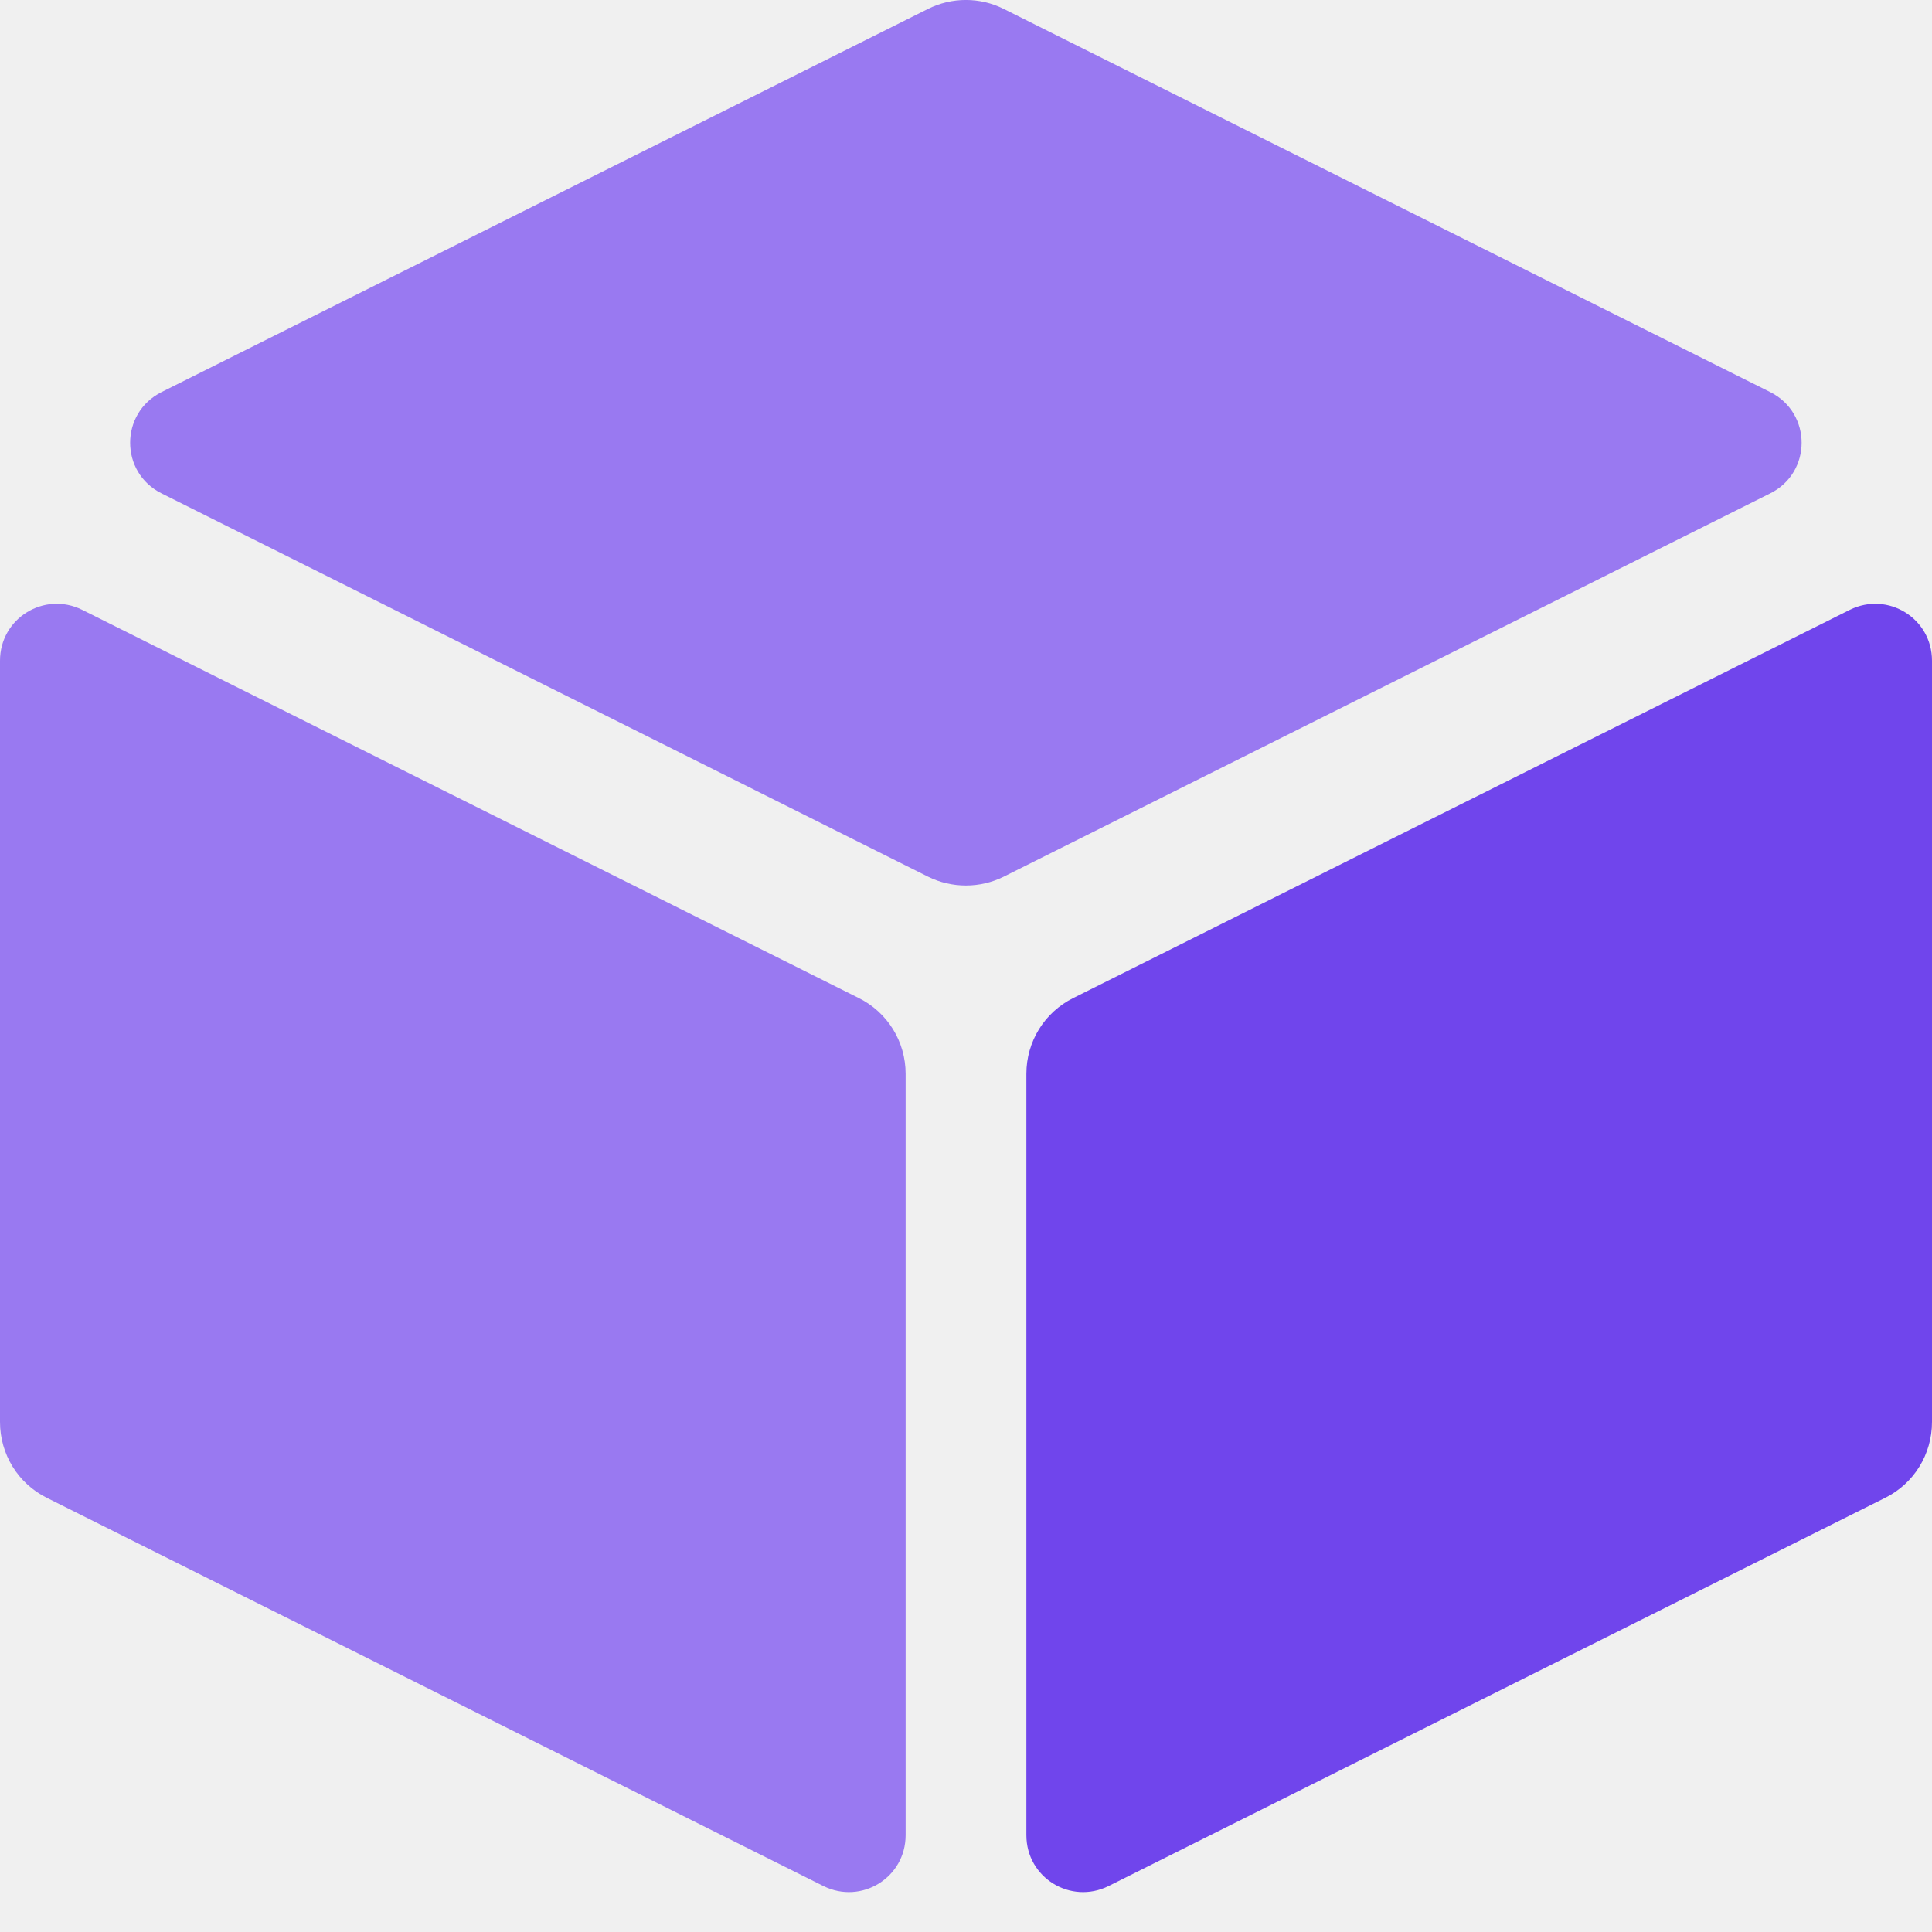
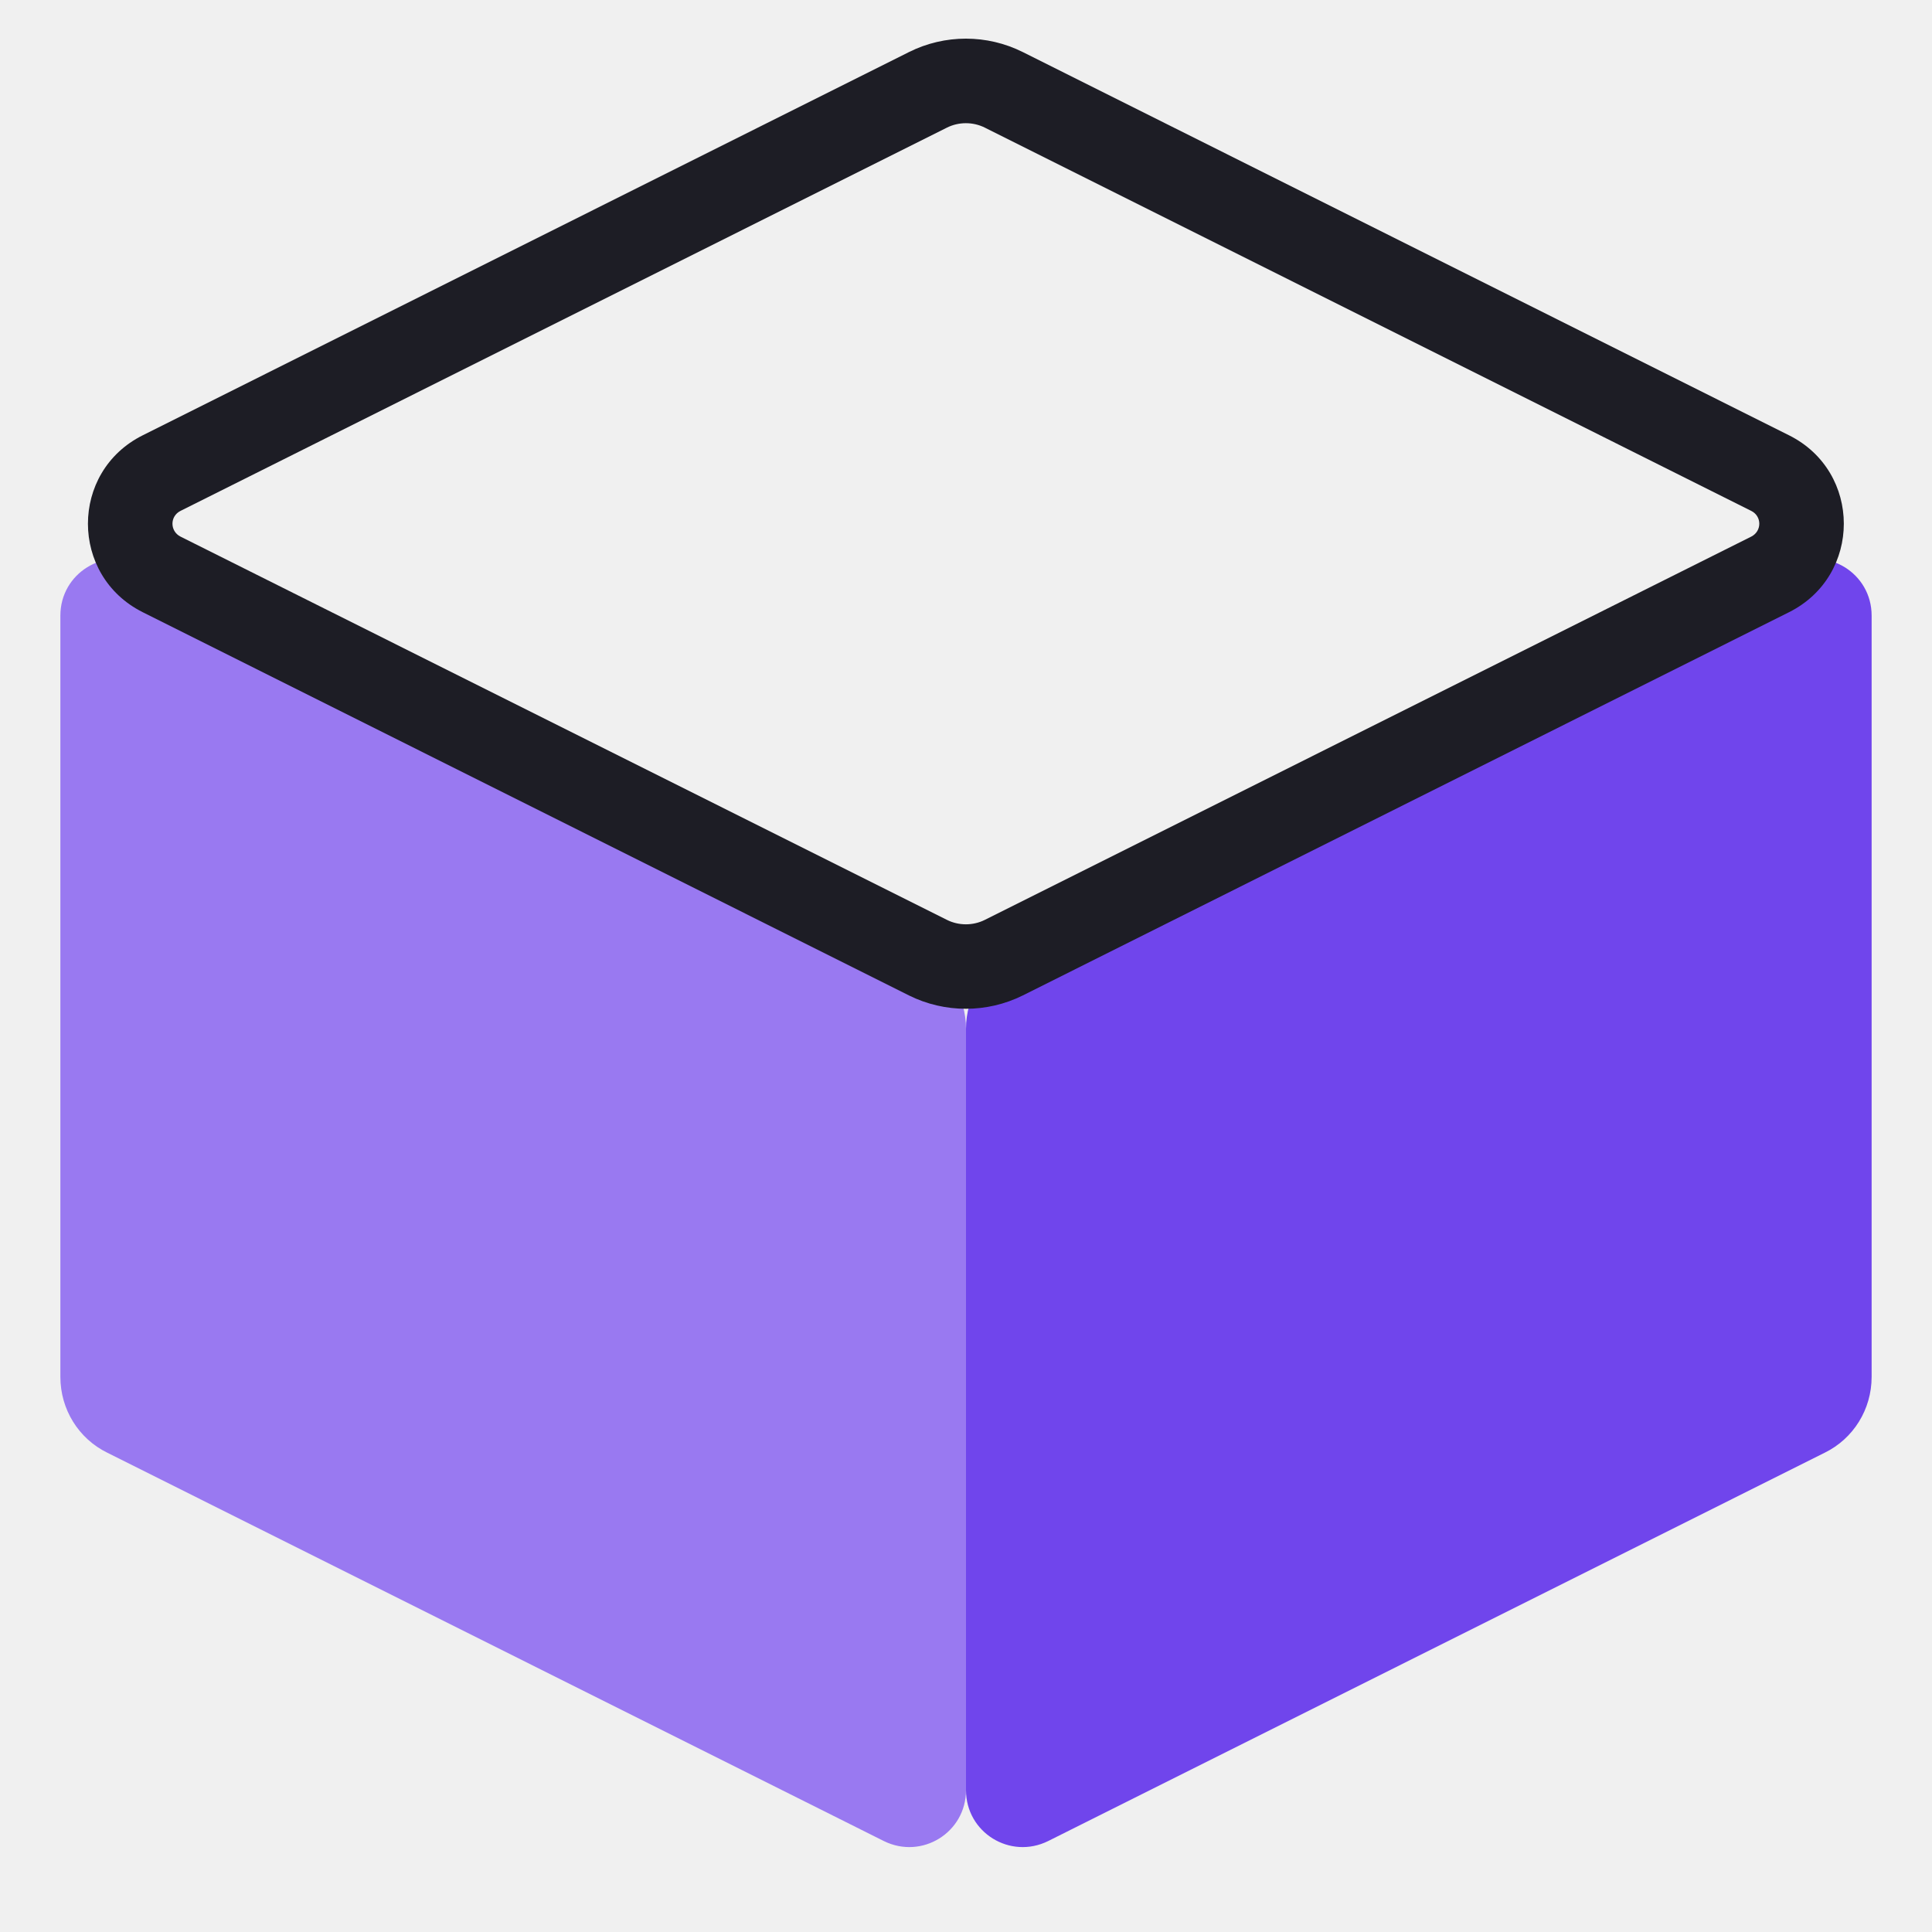
<svg xmlns="http://www.w3.org/2000/svg" width="16" height="16" viewBox="0 0 16 16" fill="none">
-   <g clip-path="url(#clip0_451_70124)">
-     <path d="M7.111 8.265L0.68 5.05C0.366 4.895 0 5.12 0 5.472V11.776C0 12.044 0.15 12.287 0.389 12.405L6.82 15.62C7.134 15.775 7.5 15.55 7.5 15.198V8.893C7.5 8.626 7.35 8.383 7.111 8.265Z" fill="#9979F1" />
-     <path d="M8.889 8.265L15.32 5.05C15.634 4.895 16 5.12 16 5.472V11.776C16 12.044 15.85 12.287 15.611 12.405L9.18 15.62C8.866 15.775 8.5 15.55 8.5 15.198V8.893C8.5 8.626 8.65 8.383 8.889 8.265Z" fill="#7045EC" />
-     <path d="M7.685 0.074L1.338 3.247C0.991 3.421 0.991 3.913 1.338 4.086L7.685 7.26C7.882 7.358 8.116 7.358 8.313 7.26L14.66 4.086C15.007 3.913 15.007 3.421 14.66 3.247L8.313 0.074C8.116 -0.025 7.882 -0.025 7.685 0.074Z" fill="#9979F1" />
+   <g clip-path="url(#clip0_451_70541)">
+     <path d="M7.611 7.892L1.18 4.677C0.866 4.522 0.5 4.747 0.5 5.098V11.403C0.5 11.671 0.65 11.914 0.889 12.031L7.32 15.247C7.634 15.402 8 15.177 8 14.825V8.52C8 8.253 7.85 8.009 7.611 7.892Z" fill="#9979F1" />
+     <path d="M8.389 7.892L14.82 4.677C15.134 4.522 15.5 4.747 15.5 5.098V11.403C15.5 11.671 15.35 11.914 15.111 12.031L8.68 15.247C8.366 15.402 8 15.177 8 14.825V8.52C8 8.253 8.15 8.009 8.389 7.892Z" fill="#7045EC" />
+     <path d="M7.528 0.431C7.824 0.283 8.174 0.283 8.47 0.431L14.816 3.605C15.421 3.907 15.421 4.767 14.816 5.07L8.47 8.244C8.174 8.391 7.824 8.391 7.528 8.244L1.182 5.07C0.577 4.767 0.577 3.907 1.182 3.605L7.528 0.431ZM8.156 1.057C8.058 1.008 7.94 1.008 7.842 1.057L1.495 4.231C1.406 4.275 1.406 4.399 1.495 4.444L7.842 7.618C7.94 7.667 8.058 7.667 8.156 7.618L14.503 4.444C14.592 4.399 14.592 4.275 14.503 4.231L8.156 1.057Z" fill="#1D1D25" />
  </g>
  <defs>
-     <clipPath id="clip0_451_70124">
+     <clipPath id="clip0_451_70541">
      <rect width="16" height="16" fill="white" />
    </clipPath>
  </defs>
</svg>
